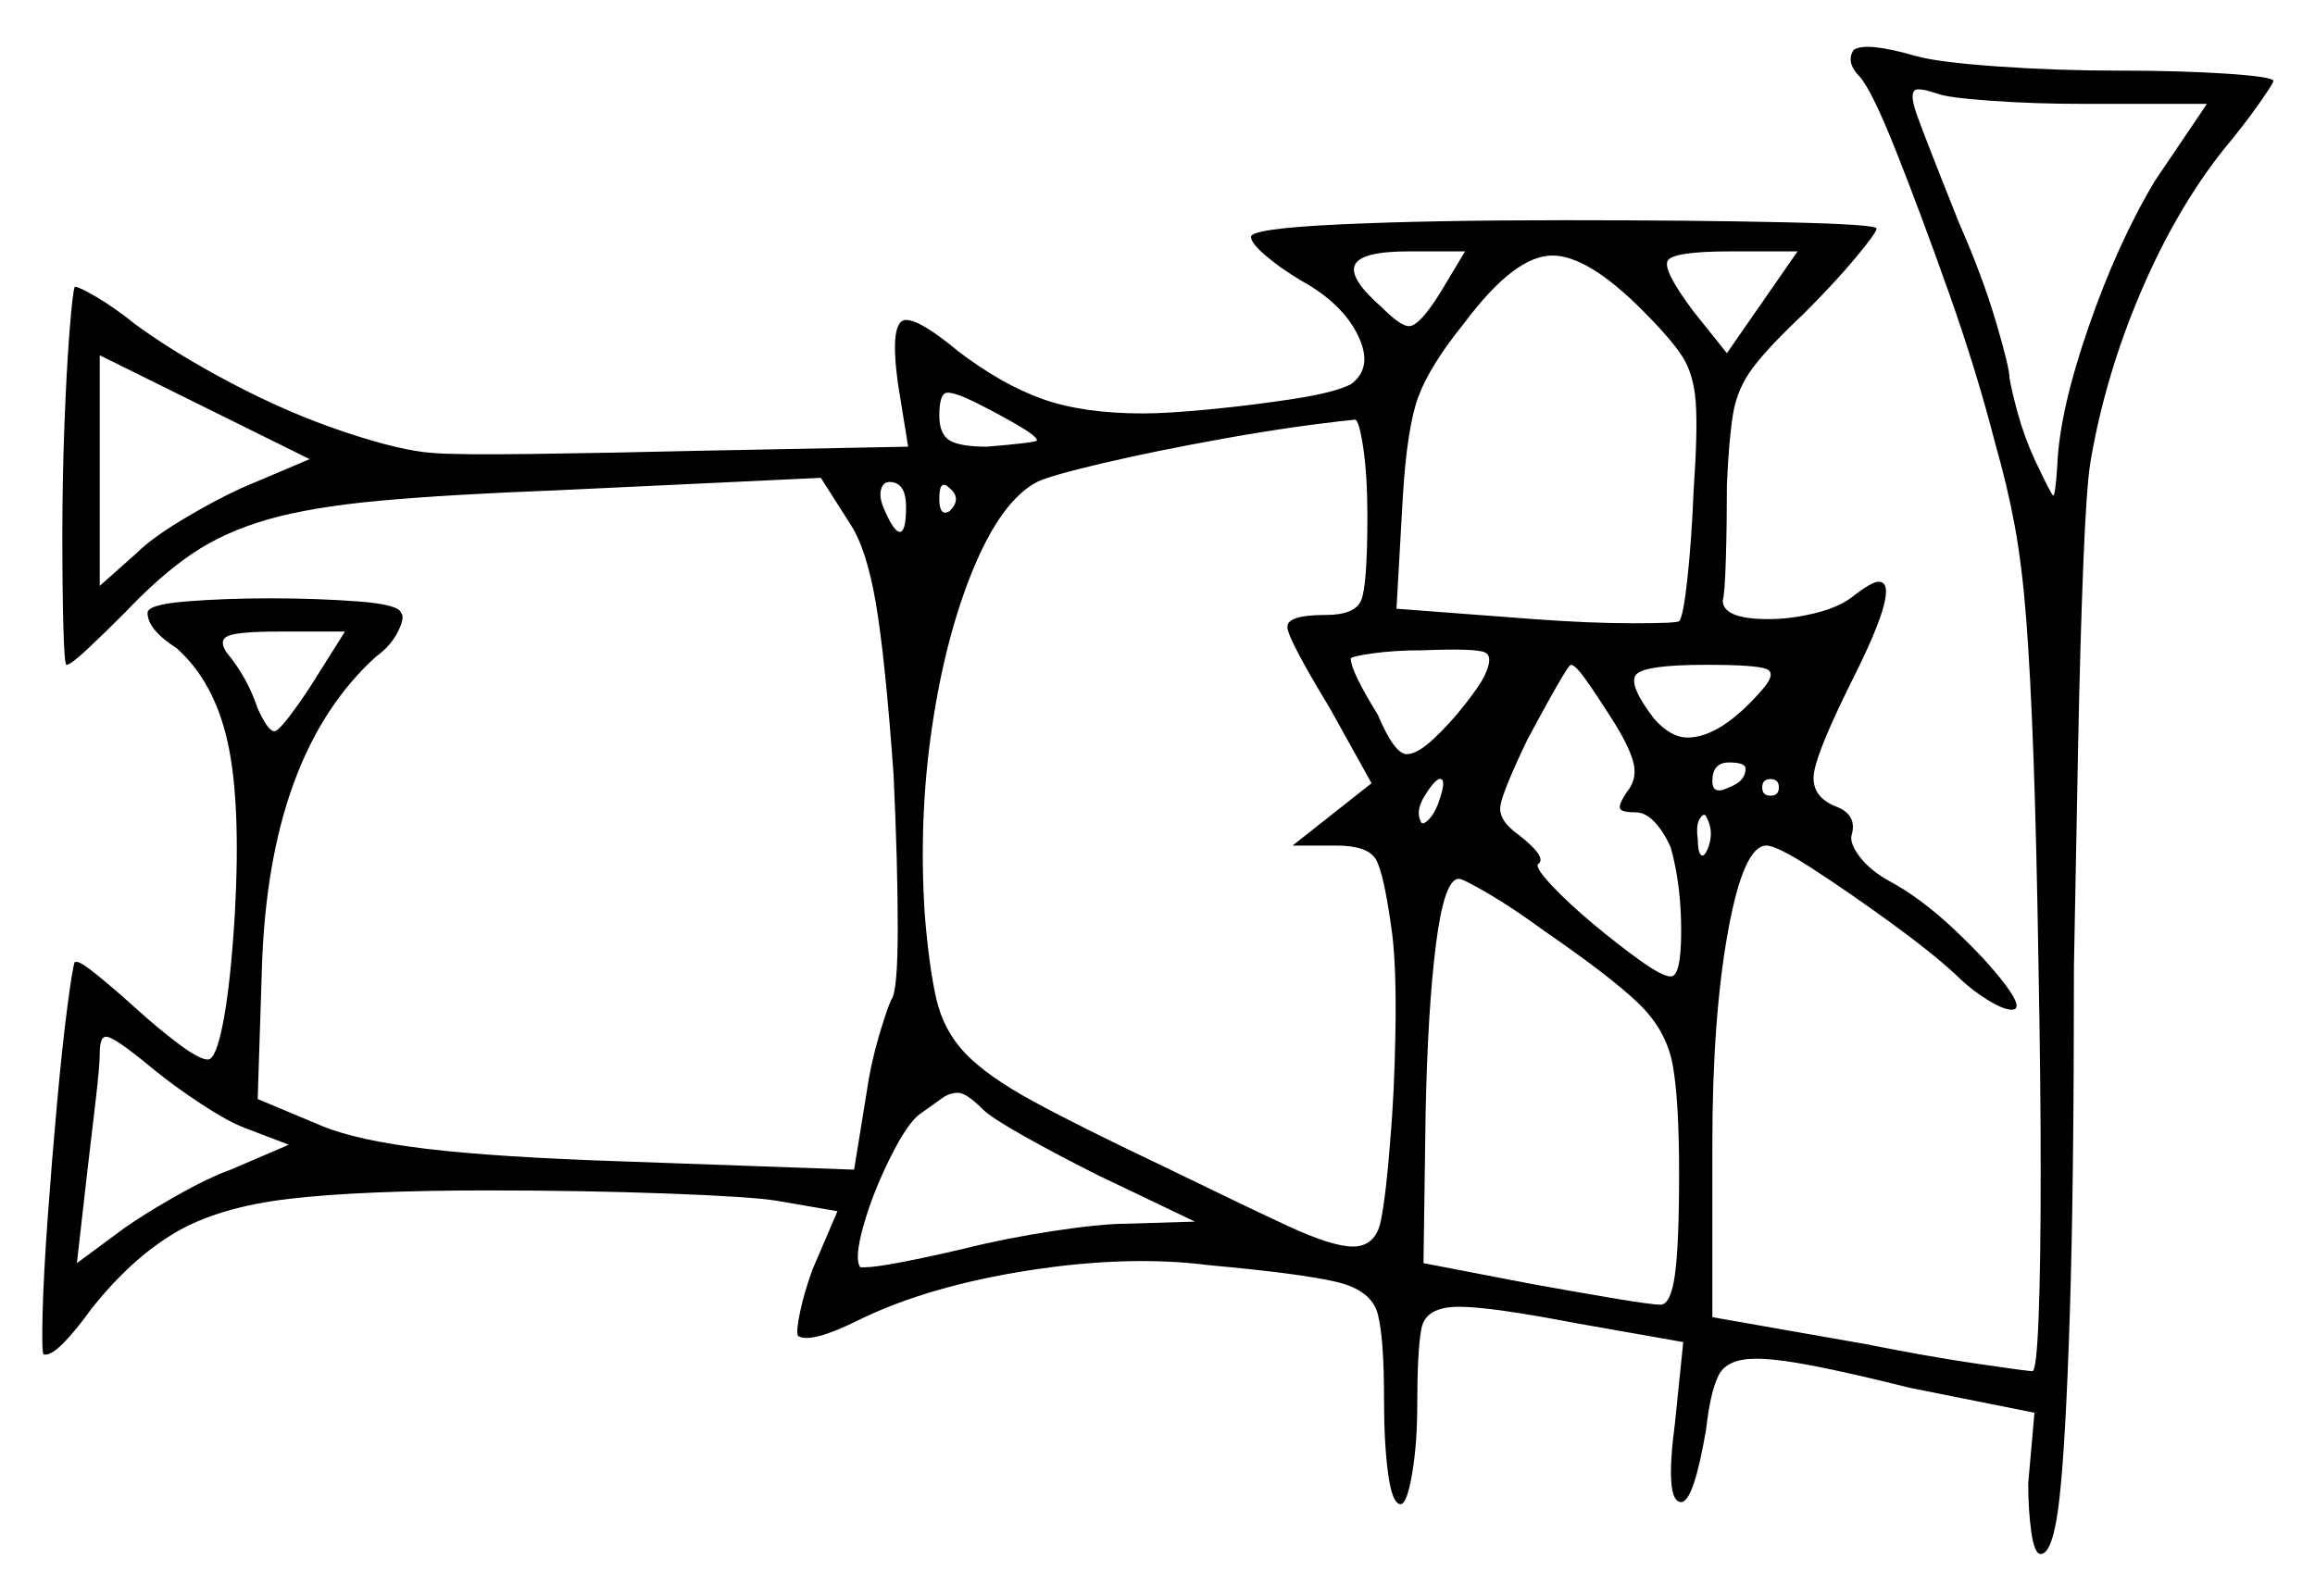
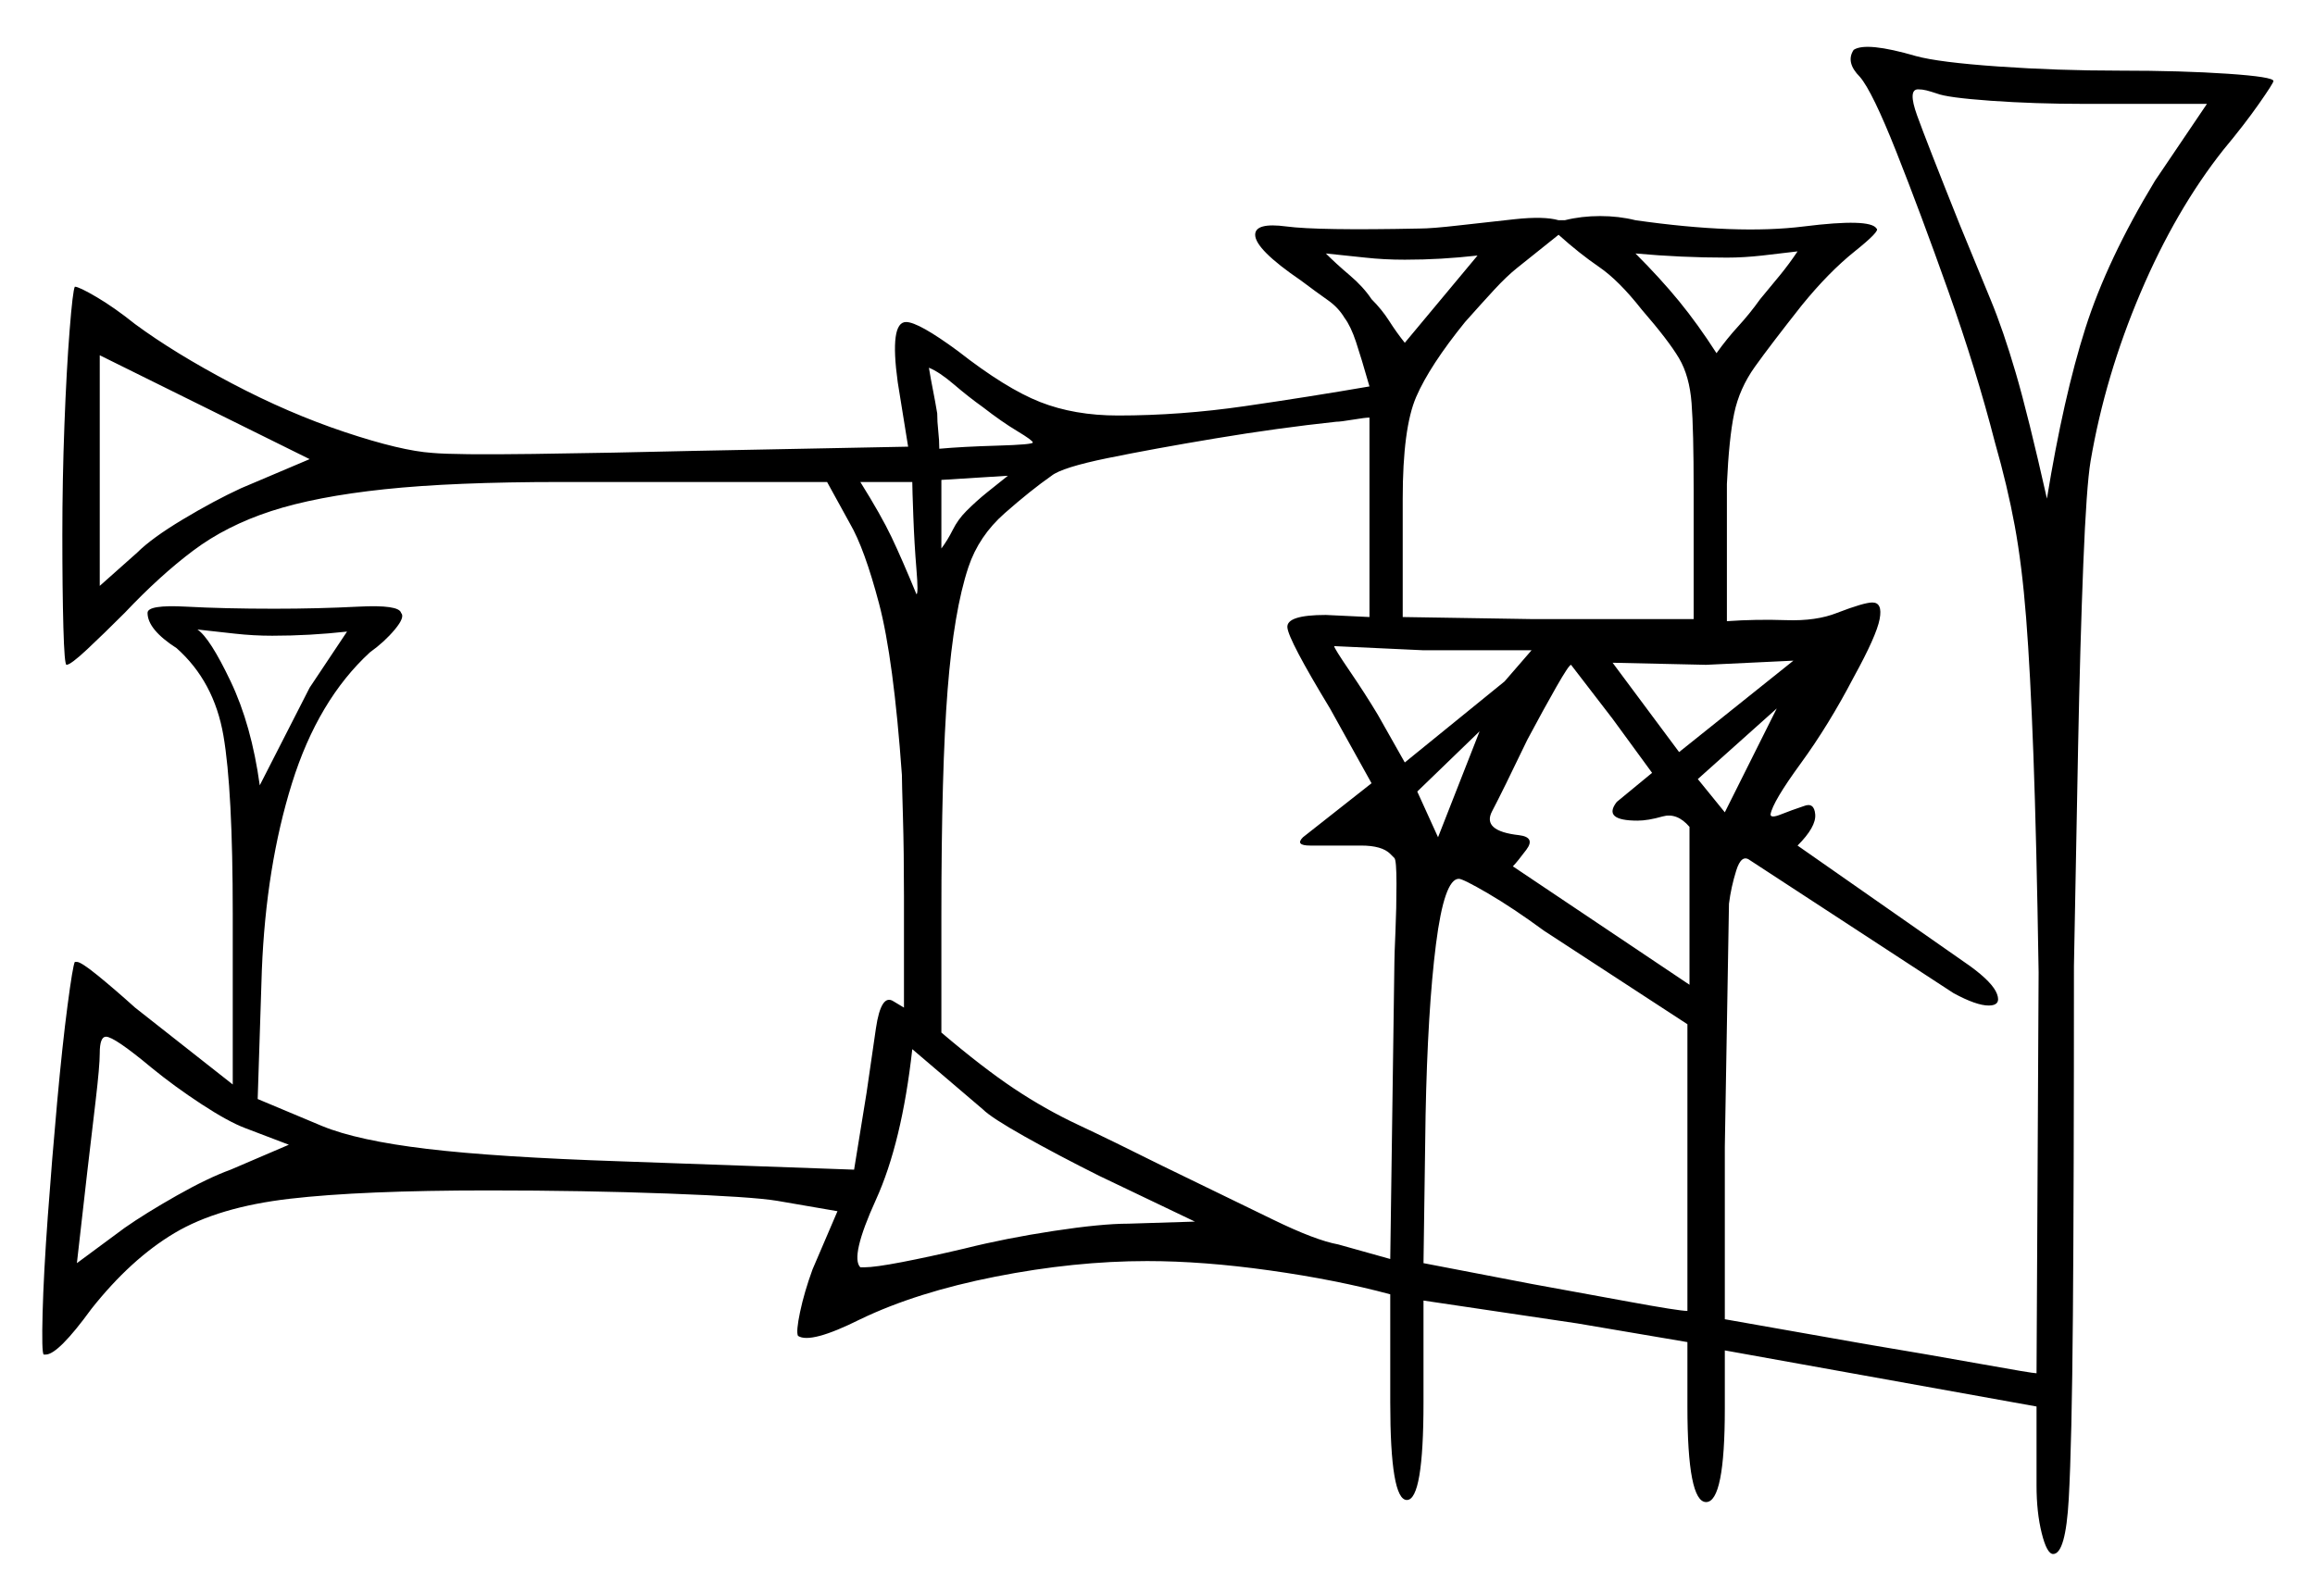
<svg xmlns="http://www.w3.org/2000/svg" width="557.0" height="384.0" viewBox="0 0 557.0 384.0">
-   <path d="M69.5 275.5 59.0 271.5Q55.0 270.0 48.5 265.75Q42.0 261.5 36.5 257.0Q27.5 249.5 25.5 249.5Q24.0 249.5 24.0 253.5Q24.0 256.5 23.0 265.0Q22.0 273.5 21.0 282.0L18.5 304.0L30.0 295.5Q35.0 292.0 42.5 287.75Q50.0 283.5 55.5 281.5ZM236.5 267.0Q232.5 263.0 230.5 263.0Q228.5 263.0 226.75 264.25Q225.0 265.5 221.5 268.0Q218.5 270.0 214.25 278.5Q210.0 287.0 207.75 295.0Q205.5 303.0 207.0 305.0Q207.0 305.0 207.25 305.0Q207.5 305.0 208.0 305.0Q210.5 305.0 217.0 303.75Q223.5 302.5 232.0 300.5Q242.0 298.0 253.5 296.25Q265.0 294.5 271.5 294.5L287.5 294.0L264.5 283.0Q254.5 278.0 246.5 273.5Q238.5 269.0 236.5 267.0ZM58.0 117.5 74.5 110.5 24.0 85.5V141.0L33.0 133.0Q36.5 129.5 44.0 125.0Q51.5 120.5 58.0 117.5ZM74.5 165.5 83.0 152.0H67.0Q57.5 152.0 55.0 153.0Q52.5 154.0 54.5 157.0Q59.5 163.0 62.0 170.5Q64.5 176.0 66.0 176.0Q67.5 176.0 74.5 165.5ZM218.0 122.0Q218.0 116.0 214.0 116.0Q212.5 116.0 212.0 117.75Q211.5 119.5 212.5 122.0Q215.0 128.0 216.5 128.0Q218.0 128.0 218.0 122.0ZM228.5 123.0Q231.5 120.0 228.5 117.5Q226.0 115.0 226.0 120.0Q226.0 124.5 228.5 123.0ZM329.0 124.0Q329.0 114.5 328.0 107.75Q327.0 101.0 326.0 101.0Q311.5 102.5 294.75 105.5Q278.0 108.5 265.25 111.5Q252.5 114.5 249.5 116.0Q241.0 120.5 234.25 136.75Q227.5 153.0 224.25 175.0Q221.0 197.0 222.5 220.0Q223.5 232.5 225.25 240.25Q227.0 248.0 232.25 253.5Q237.5 259.0 248.5 265.0Q259.5 271.0 279.5 280.5Q299.0 290.0 309.75 295.0Q320.5 300.0 325.5 300.0Q331.0 300.0 332.25 293.75Q333.5 287.5 334.5 274.5Q335.5 263.0 335.75 248.25Q336.0 233.5 335.0 225.0Q333.0 210.0 331.0 206.75Q329.0 203.5 321.5 203.5H311.0L330.0 188.5L320.0 170.5Q310.0 154.0 309.75 151.0Q309.5 148.0 319.0 148.0Q326.0 148.0 327.5 144.5Q329.0 141.0 329.0 124.0ZM249.5 106.0Q249.5 105.0 244.75 102.25Q240.0 99.5 235.0 97.0Q230.0 94.5 228.0 94.5Q226.0 94.5 226.0 100.0Q226.0 104.5 228.5 106.0Q231.0 107.5 237.5 107.5Q249.5 106.5 249.5 106.0ZM346.5 70.5 352.5 60.5H339.0Q327.5 60.5 326.0 63.75Q324.5 67.0 332.5 74.0Q337.0 78.5 339.0 78.5Q341.5 78.5 346.5 70.5ZM357.0 163.0Q359.5 158.0 357.25 157.0Q355.0 156.0 342.5 156.5Q335.5 156.5 330.25 157.25Q325.0 158.0 325.0 158.5Q325.0 161.5 331.5 172.0Q335.5 181.5 338.5 181.5Q341.0 181.5 345.0 177.75Q349.0 174.0 352.5 169.5Q356.0 165.0 357.0 163.0ZM346.0 193.5Q348.0 188.0 346.75 187.5Q345.5 187.0 342.5 192.0Q340.5 195.5 342.0 198.0Q342.5 198.5 343.75 197.25Q345.0 196.0 346.0 193.5ZM371.5 224.0Q364.0 218.5 358.0 215.0Q352.0 211.5 351.0 211.5Q347.5 211.5 345.5 227.25Q343.5 243.0 343.0 268.5L342.5 304.0L368.5 309.0Q379.5 311.0 388.5 312.5Q397.5 314.0 399.5 314.0Q402.0 314.0 403.0 306.75Q404.0 299.5 404.0 282.5Q404.0 265.0 402.5 256.5Q401.0 248.0 394.25 241.5Q387.5 235.0 371.5 224.0ZM395.0 74.5Q382.0 61.5 373.5 61.5Q364.5 61.5 352.5 77.5Q344.0 88.0 341.25 95.5Q338.5 103.0 337.5 120.0L336.0 146.5L369.0 149.0Q382.5 150.0 393.0 150.0Q403.5 150.0 404.0 149.5Q405.0 148.5 406.0 139.25Q407.0 130.0 407.5 118.0Q408.5 103.5 408.0 96.75Q407.5 90.0 404.75 85.75Q402.0 81.5 395.0 74.5ZM387.5 172.5Q384.0 167.0 381.5 163.5Q379.0 160.0 378.0 160.0Q377.5 160.0 374.5 165.25Q371.5 170.5 367.5 178.0Q361.5 190.5 361.0 194.0Q360.5 197.5 365.5 201.0Q372.5 206.5 370.0 208.0Q369.5 209.0 373.5 213.25Q377.5 217.5 383.5 222.5Q389.5 227.5 394.75 231.25Q400.0 235.0 402.0 235.0Q404.5 235.0 404.5 224.0Q404.5 213.0 402.0 204.0Q400.5 200.5 398.25 198.0Q396.0 195.5 393.5 195.5Q390.0 195.5 389.75 194.5Q389.5 193.5 391.5 190.5Q394.0 187.5 393.0 183.5Q392.0 179.5 387.5 172.5ZM424.0 166.0Q427.5 162.0 425.0 161.0Q422.5 160.0 410.5 160.0Q396.0 160.0 393.75 162.25Q391.5 164.5 398.0 173.0Q402.0 177.5 406.0 177.5Q414.0 177.5 424.0 166.0ZM411.0 204.0Q412.5 200.0 410.5 196.5Q410.0 195.5 409.0 197.0Q408.0 198.5 408.5 202.0Q408.5 205.0 409.25 205.75Q410.0 206.5 411.0 204.0ZM420.0 185.0Q420.0 183.5 416.0 183.5Q412.0 183.5 412.0 188.0Q412.0 191.5 416.0 189.5Q420.0 188.0 420.0 185.0ZM428.0 189.5Q428.0 187.5 426.0 187.5Q424.0 187.5 424.0 189.5Q424.0 191.5 426.0 191.5Q428.0 191.5 428.0 189.5ZM415.5 85.0 432.5 60.5H416.5Q402.5 60.5 401.25 62.75Q400.0 65.0 407.5 75.0ZM531.0 25.0H501.5Q489.5 25.0 479.0 24.25Q468.5 23.5 466.0 22.5Q464.5 22.0 463.5 21.75Q462.5 21.5 461.5 21.5Q459.0 21.5 461.25 27.75Q463.5 34.0 471.5 54.0Q477.0 66.5 480.25 77.5Q483.5 88.5 483.5 91.0Q484.0 94.0 485.5 99.5Q487.0 105.0 489.5 110.5Q493.5 119.0 494.0 119.25Q494.5 119.5 495.0 112.0Q495.5 99.0 502.5 78.75Q509.5 58.5 518.5 43.5ZM446.0 12.0Q449.0 10.0 461.0 13.5Q466.5 15.0 480.75 16.0Q495.0 17.0 510.0 17.0Q525.0 17.0 536.0 17.75Q547.0 18.5 547.0 19.5Q547.0 20.0 543.5 25.0Q540.0 30.0 535.0 36.0Q523.5 50.5 515.0 70.5Q506.5 90.5 503.0 111.0Q502.0 117.0 501.25 135.75Q500.5 154.5 500.0 179.75Q499.5 205.0 499.0 232.5Q499.0 285.5 498.0 316.5Q497.0 347.5 495.5 360.75Q494.0 374.0 491.0 374.0Q489.5 374.0 488.75 368.75Q488.0 363.5 488.0 357.0L489.5 340.0L459.5 334.0Q445.5 330.5 436.5 328.75Q427.5 327.0 422.5 327.0Q415.5 327.0 413.5 331.0Q411.5 335.0 410.5 344.0Q407.5 361.5 404.5 361.5Q400.5 361.5 403.0 342.5L405.0 323.0L379.5 318.5Q369.0 316.5 362.0 315.5Q355.0 314.5 351.0 314.5Q343.0 314.5 342.0 319.75Q341.0 325.0 341.0 338.0Q341.0 347.5 339.75 354.75Q338.5 362.0 337.0 362.0Q335.0 362.0 334.0 354.75Q333.0 347.5 333.0 336.5Q333.0 322.0 331.5 316.25Q330.0 310.5 321.5 308.5Q313.0 306.5 291.0 304.5Q271.5 302.0 247.5 305.75Q223.5 309.5 207.0 317.5Q195.0 323.5 192.0 321.5Q191.5 320.5 192.5 315.75Q193.5 311.0 195.5 305.5L201.5 291.5L187.0 289.0Q181.0 288.0 160.75 287.25Q140.5 286.5 117.5 286.5Q87.0 286.5 69.75 288.5Q52.5 290.5 42.0 296.75Q31.5 303.0 22.0 315.0Q14.0 326.0 11.0 326.0Q10.5 326.0 10.5 326.0Q10.5 326.0 10.5 326.0Q10.0 325.5 10.25 316.0Q10.5 306.5 11.5 292.75Q12.5 279.0 13.75 265.25Q15.0 251.5 16.25 242.0Q17.5 232.5 18.0 231.5Q18.0 231.5 18.0 231.5Q18.0 231.5 18.5 231.5Q19.5 231.5 23.5 234.75Q27.5 238.0 32.5 242.5Q38.0 247.5 43.0 251.25Q48.0 255.0 50.0 255.0Q52.0 255.0 53.75 245.75Q55.5 236.5 56.5 220.0Q58.0 193.0 54.75 178.5Q51.5 164.0 42.5 156.0Q35.5 151.5 35.5 147.5Q35.5 145.5 44.75 144.75Q54.0 144.0 65.0 144.0Q76.5 144.0 86.25 144.75Q96.0 145.5 96.5 147.5Q97.5 148.5 95.75 152.0Q94.0 155.5 90.5 158.0Q64.5 181.5 63.0 233.5L62.0 264.5L77.5 271.0Q86.0 274.5 102.75 276.5Q119.5 278.5 149.5 279.5L205.5 281.5L208.5 263.0Q209.5 256.0 211.5 249.25Q213.5 242.5 214.5 240.5Q216.0 238.5 216.0 223.25Q216.0 208.0 215.0 186.5Q213.0 158.5 210.75 145.25Q208.5 132.0 204.5 126.0L197.5 115.0L134.0 118.0Q108.0 119.0 91.5 120.5Q75.0 122.0 64.5 125.0Q54.0 128.0 46.25 133.25Q38.5 138.5 30.0 147.5Q25.0 152.5 21.0 156.25Q17.0 160.0 16.0 160.0Q15.5 160.0 15.25 151.0Q15.0 142.0 15.0 128.75Q15.0 115.5 15.5 102.25Q16.0 89.0 16.75 79.5Q17.5 70.0 18.0 69.0Q19.0 69.0 23.25 71.5Q27.5 74.0 32.5 78.0Q42.0 85.0 55.75 92.25Q69.5 99.5 83.0 104.0Q96.5 108.5 104.0 109.0Q109.5 109.5 128.25 109.25Q147.0 109.0 167.5 108.5L218.5 107.5L216.0 92.0Q214.0 77.0 218.0 77.0Q221.5 77.0 230.5 84.5Q241.0 92.5 250.75 96.0Q260.5 99.5 275.0 99.5Q281.0 99.5 291.25 98.5Q301.5 97.5 311.25 96.0Q321.0 94.5 325.0 92.5Q330.5 88.5 326.75 80.75Q323.0 73.0 313.0 67.5Q308.0 64.5 304.5 61.5Q301.0 58.5 301.0 57.0Q301.0 55.0 322.5 54.0Q344.0 53.0 376.5 53.0Q407.5 53.0 429.5 53.5Q451.5 54.0 451.5 55.0Q451.5 56.0 446.5 62.0Q441.5 68.0 434.0 75.5Q425.5 83.5 421.75 88.5Q418.0 93.5 417.0 99.5Q416.0 105.5 415.5 116.5Q415.5 126.0 415.25 134.5Q415.0 143.0 414.5 144.5Q414.5 149.0 425.5 149.0Q431.0 149.0 437.0 147.5Q443.0 146.0 446.5 143.0Q450.5 140.0 452.0 140.0Q457.5 140.0 446.0 163.0Q437.5 180.0 436.5 185.75Q435.5 191.5 441.5 194.0Q447.0 196.0 445.5 201.0Q445.0 203.0 447.5 206.25Q450.0 209.5 454.5 212.0Q462.0 216.0 470.0 223.5Q478.0 231.0 482.5 237.0Q487.0 243.0 484.0 243.0Q482.0 243.0 478.0 240.5Q474.0 238.0 470.5 234.5Q464.5 229.0 454.5 221.75Q444.5 214.5 436.0 209.0Q427.5 203.5 425.0 203.5Q419.5 203.5 415.75 224.25Q412.0 245.0 412.0 275.5V317.0L449.0 323.5Q464.0 326.5 476.0 328.25Q488.0 330.0 489.0 330.0Q490.0 330.0 490.5 317.0Q491.0 304.0 491.0 282.25Q491.0 260.5 490.5 234.0Q490.0 202.0 489.25 181.75Q488.5 161.5 487.5 148.75Q486.5 136.0 484.75 126.5Q483.0 117.0 480.0 106.5Q475.5 89.0 468.75 70.0Q462.0 51.0 456.25 36.5Q450.5 22.0 447.5 18.5Q444.0 15.0 446.0 12.0Z" fill="black" />
+   <path d="M69.5 275.5 59.0 271.5Q55.0 270.0 48.5 265.75Q42.0 261.5 36.5 257.0Q27.5 249.5 25.5 249.5Q24.0 249.5 24.0 253.5Q24.0 256.5 23.0 265.0Q22.0 273.5 21.0 282.0L18.5 304.0L30.0 295.5Q35.0 292.0 42.5 287.75Q50.0 283.5 55.5 281.5ZM236.5 267.0 219.5 252.5Q217.0 275.0 210.75 288.75Q204.5 302.5 207.0 305.0Q207.0 305.0 207.25 305.0Q207.5 305.0 208.0 305.0Q210.5 305.0 217.0 303.75Q223.5 302.5 232.0 300.5Q242.0 298.0 253.5 296.25Q265.0 294.5 271.5 294.5L287.5 294.0L264.5 283.0Q254.5 278.0 246.5 273.5Q238.5 269.0 236.5 267.0ZM58.0 117.5 74.5 110.5 24.0 85.5V141.0L33.0 133.0Q36.5 129.5 44.0 125.0Q51.5 120.5 58.0 117.5ZM62.5 189.0 74.5 165.5 83.5 152.0Q79.0 152.5 74.5 152.75Q70.0 153.0 65.5 153.0Q61.0 153.0 56.5 152.5Q52.0 152.0 47.5 151.5Q50.5 153.5 55.5 164.0Q60.5 174.5 62.5 189.0ZM219.5 116.0H207.0Q212.0 124.0 214.5 129.25Q217.0 134.5 220.5 143.0Q221.0 143.0 220.5 137.0Q220.0 131.0 219.75 124.25Q219.5 117.5 219.5 116.0ZM242.5 114.5 226.5 115.5V132.0Q228.0 130.0 229.25 127.5Q230.5 125.0 232.5 123.0Q235.0 120.5 237.5 118.5Q240.0 116.5 242.5 114.5ZM319.0 148.0 329.5 148.5V100.5Q328.5 100.5 325.5 101.0Q322.5 101.5 321.5 101.5Q307.5 103.0 292.5 105.5Q277.5 108.0 266.5 110.25Q255.5 112.5 253.0 114.5Q248.0 118.0 241.75 123.5Q235.5 129.0 233.0 136.5Q229.5 147.0 228.0 166.0Q226.5 185.0 226.5 220.5V248.5Q236.5 257.0 244.0 262.0Q251.5 267.0 259.5 270.75Q267.5 274.5 279.5 280.5Q296.0 288.5 306.25 293.5Q316.5 298.5 322.0 299.5L334.5 303.0L335.5 231.5Q335.5 230.0 335.75 224.25Q336.0 218.5 336.0 212.75Q336.0 207.0 335.5 206.5L334.5 205.5Q332.5 203.5 327.5 203.5Q322.5 203.5 321.5 203.5Q319.0 203.5 315.25 203.5Q311.5 203.5 313.5 201.5L330.0 188.5L320.0 170.5Q310.0 154.0 309.75 151.0Q309.5 148.0 319.0 148.0ZM248.5 106.5Q248.5 106.0 244.75 103.75Q241.0 101.5 236.5 98.0Q233.0 95.5 229.5 92.5Q226.0 89.5 223.5 88.5Q224.0 91.5 224.5 94.0Q225.0 96.5 225.5 99.5Q225.5 101.5 225.75 103.75Q226.0 106.0 226.0 108.0Q231.5 107.5 240.0 107.25Q248.5 107.0 248.5 106.5ZM338.0 82.5 355.5 61.5Q351.0 62.0 346.75 62.25Q342.5 62.5 338.0 62.5Q333.0 62.5 328.5 62.0Q324.0 61.5 319.0 61.0Q321.5 63.5 324.75 66.25Q328.0 69.0 330.0 72.0Q332.5 74.5 334.25 77.25Q336.0 80.0 338.0 82.5ZM338.0 183.5 362.0 164.0 368.5 156.5H342.5L321.0 155.5Q321.0 156.0 324.75 161.5Q328.5 167.0 331.5 172.0ZM346.0 201.5 356.0 176.0 341.0 190.5ZM406.0 246.5 371.5 224.0Q364.0 218.5 358.0 215.0Q352.0 211.5 351.0 211.5Q347.5 211.5 345.5 227.25Q343.5 243.0 343.0 268.5L342.5 304.0L368.5 309.0Q379.5 311.0 391.75 313.25Q404.0 315.5 406.0 315.5ZM395.0 74.5Q389.5 67.5 384.75 64.25Q380.0 61.0 375.0 56.5L365.0 64.5Q362.5 66.5 359.5 69.75Q356.5 73.0 352.5 77.5Q344.0 88.0 340.75 95.5Q337.5 103.0 337.5 120.0V148.5L369.0 149.0H407.5V118.0Q407.5 103.5 407.0 97.0Q406.5 90.5 404.0 86.25Q401.5 82.0 395.0 74.5ZM397.5 186.0 388.0 173.0Q378.0 160.0 378.0 160.0Q377.5 160.0 374.5 165.25Q371.5 170.5 367.5 178.0Q361.5 190.5 359.0 195.25Q356.5 200.0 365.5 201.0Q369.5 201.5 367.25 204.5Q365.0 207.5 364.0 208.5L406.5 237.0V199.0Q403.5 195.5 400.0 196.5Q396.5 197.5 394.0 197.5Q385.5 197.5 389.0 193.0ZM388.0 159.5 404.0 181.0 431.5 159.0 410.5 160.0ZM415.0 195.5 427.5 170.5 408.5 187.5ZM423.5 72.0Q426.0 69.0 428.25 66.25Q430.5 63.5 432.5 60.5Q428.5 61.0 424.0 61.5Q419.5 62.0 415.5 62.0Q410.0 62.0 404.5 61.75Q399.0 61.5 393.5 61.0Q399.5 67.0 404.0 72.5Q408.5 78.0 413.0 85.0Q415.5 81.5 418.25 78.5Q421.0 75.5 423.5 72.0ZM531.0 25.0H501.5Q489.5 25.0 479.0 24.25Q468.5 23.5 466.0 22.5Q464.5 22.0 463.5 21.75Q462.5 21.5 461.5 21.5Q459.0 21.5 461.25 27.75Q463.5 34.0 471.5 54.0Q476.0 65.0 479.0 72.25Q482.0 79.5 485.0 89.75Q488.0 100.0 492.5 120.0Q496.5 95.5 501.75 79.0Q507.0 62.5 518.5 43.5ZM446.0 12.0Q449.0 10.0 461.0 13.5Q466.5 15.0 480.75 16.0Q495.0 17.0 510.0 17.0Q525.0 17.0 536.0 17.75Q547.0 18.5 547.0 19.5Q547.0 20.0 543.5 25.0Q540.0 30.0 535.0 36.0Q523.5 50.5 515.0 70.5Q506.5 90.5 503.0 111.0Q502.0 117.0 501.25 135.75Q500.5 154.5 500.0 179.75Q499.5 205.0 499.0 232.5Q499.0 285.5 498.75 316.5Q498.5 347.5 497.75 360.75Q497.0 374.0 494.0 374.0Q492.5 374.0 491.25 369.0Q490.0 364.0 490.0 357.5V338.5L415.0 325.0V339.0Q415.0 361.5 410.5 361.5Q406.0 361.5 406.0 338.5V323.0L379.5 318.5L342.5 313.0V337.5Q342.5 361.0 338.5 361.0Q334.5 361.0 334.5 337.5V311.5Q321.5 308.0 305.5 305.75Q289.5 303.5 276.0 303.5Q258.5 303.5 239.5 307.25Q220.5 311.0 207.0 317.5Q195.0 323.5 192.0 321.5Q191.5 320.5 192.5 315.75Q193.5 311.0 195.5 305.5L201.5 291.5L187.0 289.0Q181.0 288.0 160.75 287.25Q140.5 286.5 117.5 286.5Q87.0 286.5 69.75 288.5Q52.5 290.5 42.0 296.75Q31.5 303.0 22.0 315.0Q14.0 326.0 11.0 326.0Q10.5 326.0 10.5 326.0Q10.5 326.0 10.5 326.0Q10.0 325.5 10.25 316.0Q10.5 306.5 11.5 292.75Q12.5 279.0 13.75 265.25Q15.0 251.5 16.25 242.0Q17.5 232.5 18.0 231.5Q18.0 231.5 18.0 231.5Q18.0 231.5 18.5 231.5Q19.5 231.5 23.5 234.75Q27.5 238.0 32.5 242.5L56.0 261.0V220.0Q56.0 190.0 53.75 177.0Q51.5 164.0 42.5 156.0Q35.5 151.5 35.5 147.5Q35.5 145.5 44.75 146.0Q54.0 146.5 66.0 146.5Q76.5 146.5 86.25 146.0Q96.0 145.5 96.5 147.5Q97.5 148.5 95.0 151.5Q92.5 154.5 89.0 157.0Q76.5 168.5 70.25 188.5Q64.0 208.5 63.0 233.5L62.0 264.5L77.5 271.0Q86.0 274.5 102.75 276.5Q119.5 278.5 149.5 279.5L205.5 281.5L208.5 263.0Q209.5 256.0 210.75 247.5Q212.0 239.0 215.0 241.0L217.5 242.5Q217.5 242.5 217.5 234.5Q217.5 226.5 217.5 215.75Q217.5 205.0 217.25 196.5Q217.0 188.0 217.0 186.5Q215.0 158.5 211.5 145.25Q208.0 132.0 204.5 126.0L199.0 116.0H135.0Q109.0 116.0 92.5 117.75Q76.0 119.5 65.25 123.0Q54.5 126.5 46.5 132.5Q38.5 138.5 30.0 147.5Q25.0 152.5 21.0 156.25Q17.0 160.0 16.0 160.0Q15.5 160.0 15.25 151.0Q15.0 142.0 15.0 128.75Q15.0 115.5 15.5 102.25Q16.0 89.0 16.75 79.5Q17.5 70.0 18.0 69.0Q19.0 69.0 23.25 71.5Q27.5 74.0 32.5 78.0Q42.0 85.0 55.75 92.25Q69.5 99.5 83.0 104.0Q96.5 108.5 104.0 109.0Q109.5 109.5 128.25 109.25Q147.0 109.0 167.5 108.5L218.5 107.5L216.0 92.0Q214.0 77.5 218.0 77.5Q221.0 77.5 230.5 84.5Q242.0 93.5 250.25 96.75Q258.5 100.0 269.0 100.0Q284.0 100.0 299.5 97.75Q315.0 95.5 329.5 93.0Q327.5 86.0 326.25 82.25Q325.0 78.5 323.5 76.5Q322.0 74.0 319.5 72.25Q317.0 70.5 313.0 67.5Q302.0 60.0 302.0 56.5Q302.0 53.5 309.5 54.5Q317.0 55.5 341.5 55.0Q344.5 55.0 351.0 54.25Q357.5 53.5 364.5 52.75Q371.5 52.0 375.0 53.0H376.5Q380.5 52.0 385.0 52.0Q389.5 52.0 393.5 53.0Q418.0 56.5 434.0 54.5Q450.0 52.5 451.5 55.0Q452.5 55.5 446.25 60.5Q440.0 65.5 433.5 73.5Q426.0 83.0 422.25 88.25Q418.5 93.5 417.25 99.5Q416.0 105.5 415.5 116.5V149.5Q422.5 149.0 429.75 149.25Q437.0 149.5 442.0 147.5Q448.5 145.0 450.5 145.0Q453.0 145.0 452.25 149.0Q451.5 153.0 446.0 163.0Q440.0 174.5 433.25 183.75Q426.5 193.0 426.0 196.0Q426.0 197.0 428.5 196.0Q431.0 195.0 434.0 194.0Q436.5 193.0 436.75 196.0Q437.0 199.0 432.5 203.5L474.0 232.5Q479.5 236.5 480.5 239.25Q481.5 242.0 478.5 242.0Q475.5 242.0 470.0 239.0L421.0 207.0Q419.0 205.5 417.75 209.5Q416.5 213.5 416.0 217.5L415.0 276.0V317.5L449.0 323.5Q464.0 326.0 476.5 328.25Q489.0 330.5 490.0 330.5L490.5 234.0Q490.0 202.0 489.25 181.75Q488.5 161.5 487.5 148.75Q486.5 136.0 484.75 126.5Q483.0 117.0 480.0 106.5Q475.5 89.0 468.75 70.0Q462.0 51.0 456.25 36.5Q450.5 22.0 447.5 18.5Q444.0 15.0 446.0 12.0Z" fill="black" />
</svg>
